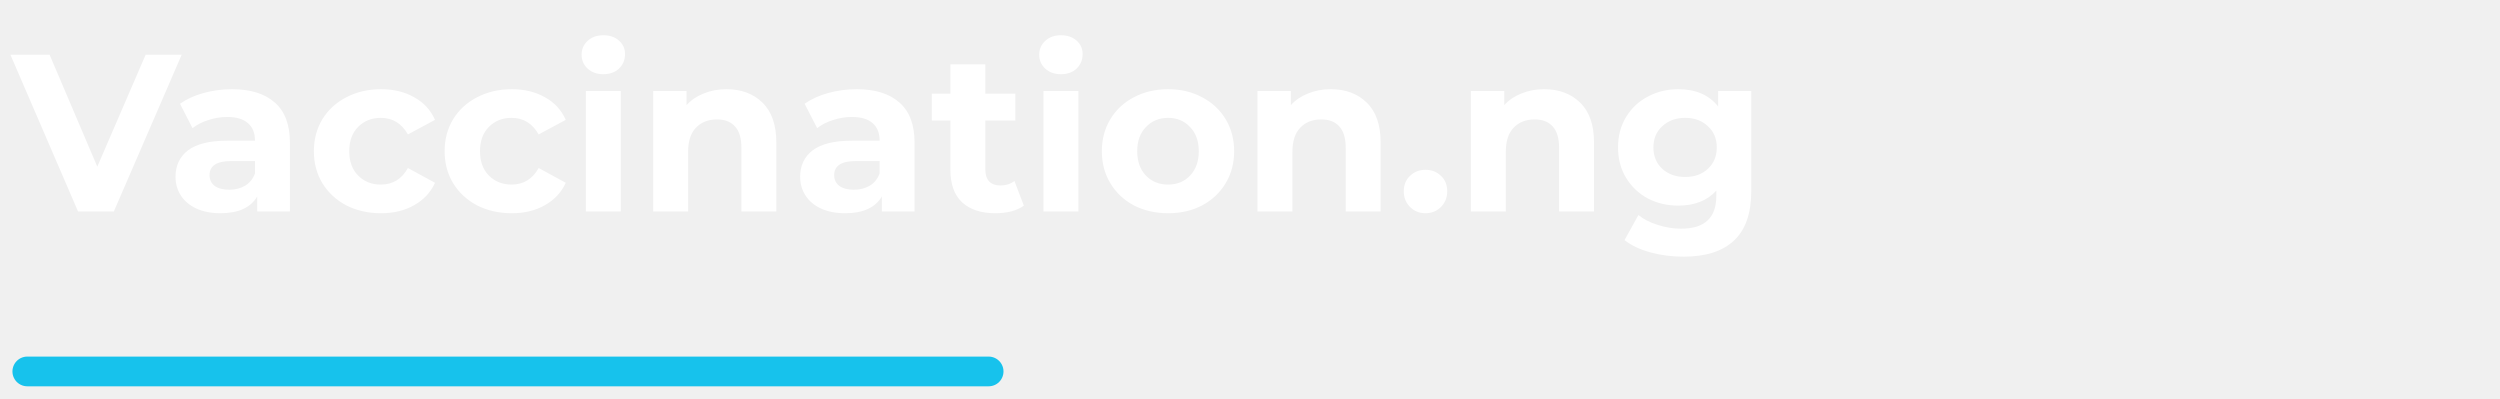
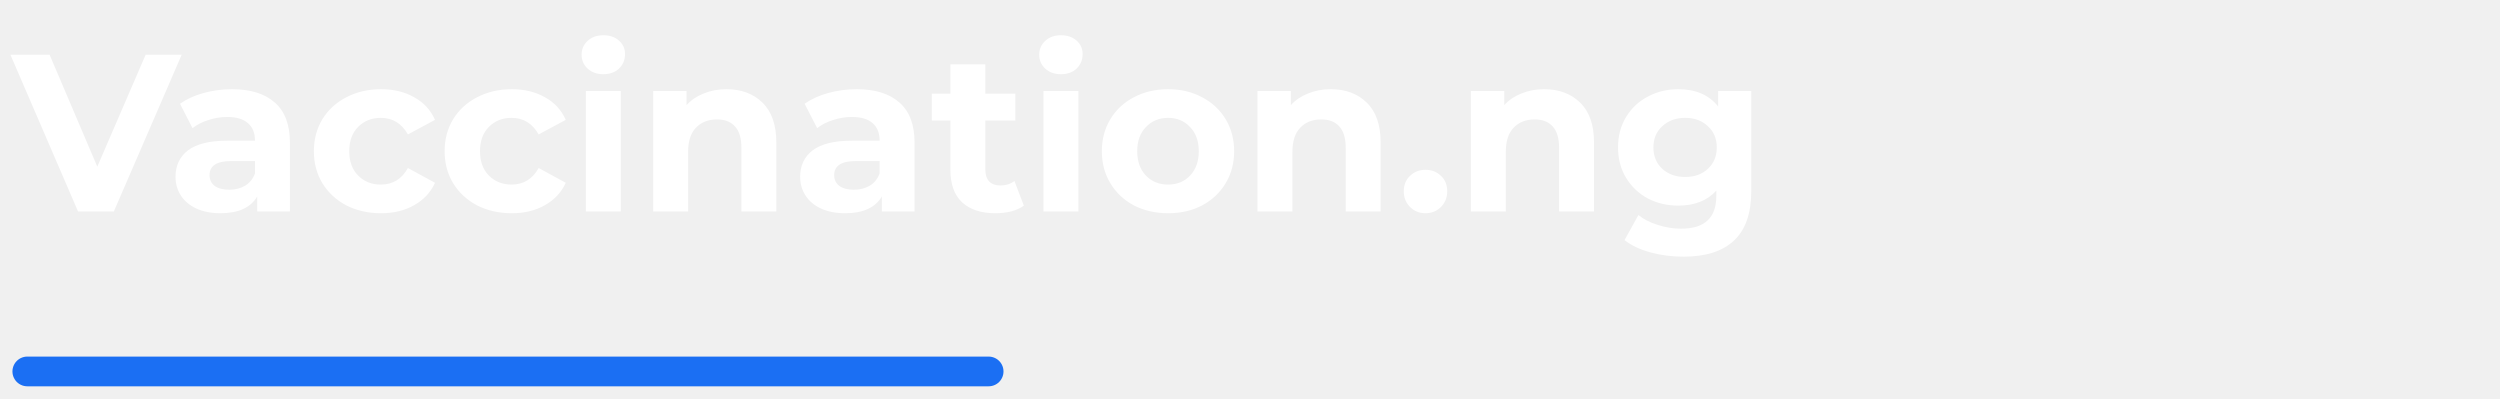
<svg xmlns="http://www.w3.org/2000/svg" width="201" height="32" viewBox="0 0 201 32" fill="none">
  <path d="M14.608 4.4L9.154 17H6.274L0.838 4.4H3.988L7.822 13.4L11.71 4.4H14.608ZM18.647 7.172C20.147 7.172 21.299 7.532 22.103 8.252C22.907 8.96 23.309 10.034 23.309 11.474V17H20.681V15.794C20.153 16.694 19.169 17.144 17.729 17.144C16.985 17.144 16.337 17.018 15.785 16.766C15.245 16.514 14.831 16.166 14.543 15.722C14.255 15.278 14.111 14.774 14.111 14.21C14.111 13.31 14.447 12.602 15.119 12.086C15.803 11.57 16.853 11.312 18.269 11.312H20.501C20.501 10.7 20.315 10.232 19.943 9.908C19.571 9.572 19.013 9.404 18.269 9.404C17.753 9.404 17.243 9.488 16.739 9.656C16.247 9.812 15.827 10.028 15.479 10.304L14.471 8.342C14.999 7.97 15.629 7.682 16.361 7.478C17.105 7.274 17.867 7.172 18.647 7.172ZM18.431 15.254C18.911 15.254 19.337 15.146 19.709 14.93C20.081 14.702 20.345 14.372 20.501 13.94V12.95H18.575C17.423 12.95 16.847 13.328 16.847 14.084C16.847 14.444 16.985 14.732 17.261 14.948C17.549 15.152 17.939 15.254 18.431 15.254ZM30.636 17.144C29.604 17.144 28.674 16.934 27.846 16.514C27.03 16.082 26.388 15.488 25.92 14.732C25.464 13.976 25.236 13.118 25.236 12.158C25.236 11.198 25.464 10.34 25.92 9.584C26.388 8.828 27.03 8.24 27.846 7.82C28.674 7.388 29.604 7.172 30.636 7.172C31.656 7.172 32.544 7.388 33.3 7.82C34.068 8.24 34.626 8.846 34.974 9.638L32.796 10.808C32.292 9.92 31.566 9.476 30.618 9.476C29.886 9.476 29.28 9.716 28.8 10.196C28.32 10.676 28.08 11.33 28.08 12.158C28.08 12.986 28.32 13.64 28.8 14.12C29.28 14.6 29.886 14.84 30.618 14.84C31.578 14.84 32.304 14.396 32.796 13.508L34.974 14.696C34.626 15.464 34.068 16.064 33.3 16.496C32.544 16.928 31.656 17.144 30.636 17.144ZM41.148 17.144C40.116 17.144 39.186 16.934 38.358 16.514C37.542 16.082 36.9 15.488 36.432 14.732C35.976 13.976 35.748 13.118 35.748 12.158C35.748 11.198 35.976 10.34 36.432 9.584C36.9 8.828 37.542 8.24 38.358 7.82C39.186 7.388 40.116 7.172 41.148 7.172C42.168 7.172 43.056 7.388 43.812 7.82C44.58 8.24 45.138 8.846 45.486 9.638L43.308 10.808C42.804 9.92 42.078 9.476 41.13 9.476C40.398 9.476 39.792 9.716 39.312 10.196C38.832 10.676 38.592 11.33 38.592 12.158C38.592 12.986 38.832 13.64 39.312 14.12C39.792 14.6 40.398 14.84 41.13 14.84C42.09 14.84 42.816 14.396 43.308 13.508L45.486 14.696C45.138 15.464 44.58 16.064 43.812 16.496C43.056 16.928 42.168 17.144 41.148 17.144ZM47.103 7.316H49.911V17H47.103V7.316ZM48.507 5.966C47.991 5.966 47.571 5.816 47.247 5.516C46.923 5.216 46.761 4.844 46.761 4.4C46.761 3.956 46.923 3.584 47.247 3.284C47.571 2.984 47.991 2.834 48.507 2.834C49.023 2.834 49.443 2.978 49.767 3.266C50.091 3.554 50.253 3.914 50.253 4.346C50.253 4.814 50.091 5.204 49.767 5.516C49.443 5.816 49.023 5.966 48.507 5.966ZM58.403 7.172C59.603 7.172 60.569 7.532 61.301 8.252C62.045 8.972 62.417 10.04 62.417 11.456V17H59.609V11.888C59.609 11.12 59.441 10.55 59.105 10.178C58.769 9.794 58.283 9.602 57.647 9.602C56.939 9.602 56.375 9.824 55.955 10.268C55.535 10.7 55.325 11.348 55.325 12.212V17H52.517V7.316H55.199V8.45C55.571 8.042 56.033 7.73 56.585 7.514C57.137 7.286 57.743 7.172 58.403 7.172ZM68.868 7.172C70.368 7.172 71.52 7.532 72.324 8.252C73.128 8.96 73.53 10.034 73.53 11.474V17H70.902V15.794C70.374 16.694 69.39 17.144 67.95 17.144C67.206 17.144 66.558 17.018 66.006 16.766C65.466 16.514 65.052 16.166 64.764 15.722C64.476 15.278 64.332 14.774 64.332 14.21C64.332 13.31 64.668 12.602 65.34 12.086C66.024 11.57 67.074 11.312 68.49 11.312H70.722C70.722 10.7 70.536 10.232 70.164 9.908C69.792 9.572 69.234 9.404 68.49 9.404C67.974 9.404 67.464 9.488 66.96 9.656C66.468 9.812 66.048 10.028 65.7 10.304L64.692 8.342C65.22 7.97 65.85 7.682 66.582 7.478C67.326 7.274 68.088 7.172 68.868 7.172ZM68.652 15.254C69.132 15.254 69.558 15.146 69.93 14.93C70.302 14.702 70.566 14.372 70.722 13.94V12.95H68.796C67.644 12.95 67.068 13.328 67.068 14.084C67.068 14.444 67.206 14.732 67.482 14.948C67.77 15.152 68.16 15.254 68.652 15.254ZM82.317 16.532C82.041 16.736 81.699 16.892 81.291 17C80.895 17.096 80.475 17.144 80.031 17.144C78.879 17.144 77.985 16.85 77.349 16.262C76.725 15.674 76.413 14.81 76.413 13.67V9.692H74.919V7.532H76.413V5.174H79.221V7.532H81.633V9.692H79.221V13.634C79.221 14.042 79.323 14.36 79.527 14.588C79.743 14.804 80.043 14.912 80.427 14.912C80.871 14.912 81.249 14.792 81.561 14.552L82.317 16.532ZM83.894 7.316H86.702V17H83.894V7.316ZM85.298 5.966C84.782 5.966 84.362 5.816 84.038 5.516C83.714 5.216 83.552 4.844 83.552 4.4C83.552 3.956 83.714 3.584 84.038 3.284C84.362 2.984 84.782 2.834 85.298 2.834C85.814 2.834 86.234 2.978 86.558 3.266C86.882 3.554 87.044 3.914 87.044 4.346C87.044 4.814 86.882 5.204 86.558 5.516C86.234 5.816 85.814 5.966 85.298 5.966ZM93.916 17.144C92.896 17.144 91.978 16.934 91.162 16.514C90.358 16.082 89.728 15.488 89.272 14.732C88.816 13.976 88.588 13.118 88.588 12.158C88.588 11.198 88.816 10.34 89.272 9.584C89.728 8.828 90.358 8.24 91.162 7.82C91.978 7.388 92.896 7.172 93.916 7.172C94.936 7.172 95.848 7.388 96.652 7.82C97.456 8.24 98.086 8.828 98.542 9.584C98.998 10.34 99.226 11.198 99.226 12.158C99.226 13.118 98.998 13.976 98.542 14.732C98.086 15.488 97.456 16.082 96.652 16.514C95.848 16.934 94.936 17.144 93.916 17.144ZM93.916 14.84C94.636 14.84 95.224 14.6 95.68 14.12C96.148 13.628 96.382 12.974 96.382 12.158C96.382 11.342 96.148 10.694 95.68 10.214C95.224 9.722 94.636 9.476 93.916 9.476C93.196 9.476 92.602 9.722 92.134 10.214C91.666 10.694 91.432 11.342 91.432 12.158C91.432 12.974 91.666 13.628 92.134 14.12C92.602 14.6 93.196 14.84 93.916 14.84ZM106.989 7.172C108.189 7.172 109.155 7.532 109.887 8.252C110.631 8.972 111.003 10.04 111.003 11.456V17H108.195V11.888C108.195 11.12 108.027 10.55 107.691 10.178C107.355 9.794 106.869 9.602 106.233 9.602C105.525 9.602 104.961 9.824 104.541 10.268C104.121 10.7 103.911 11.348 103.911 12.212V17H101.103V7.316H103.785V8.45C104.157 8.042 104.619 7.73 105.171 7.514C105.723 7.286 106.329 7.172 106.989 7.172ZM114.61 17.144C114.118 17.144 113.704 16.976 113.368 16.64C113.032 16.304 112.864 15.884 112.864 15.38C112.864 14.864 113.032 14.45 113.368 14.138C113.704 13.814 114.118 13.652 114.61 13.652C115.102 13.652 115.516 13.814 115.852 14.138C116.188 14.45 116.356 14.864 116.356 15.38C116.356 15.884 116.188 16.304 115.852 16.64C115.516 16.976 115.102 17.144 114.61 17.144ZM124.145 7.172C125.345 7.172 126.311 7.532 127.043 8.252C127.787 8.972 128.159 10.04 128.159 11.456V17H125.351V11.888C125.351 11.12 125.183 10.55 124.847 10.178C124.511 9.794 124.025 9.602 123.389 9.602C122.681 9.602 122.117 9.824 121.697 10.268C121.277 10.7 121.067 11.348 121.067 12.212V17H118.259V7.316H120.941V8.45C121.313 8.042 121.775 7.73 122.327 7.514C122.879 7.286 123.485 7.172 124.145 7.172ZM140.8 7.316V15.38C140.8 17.156 140.338 18.476 139.414 19.34C138.49 20.204 137.14 20.636 135.364 20.636C134.428 20.636 133.54 20.522 132.7 20.294C131.86 20.066 131.164 19.736 130.612 19.304L131.728 17.288C132.136 17.624 132.652 17.888 133.276 18.08C133.9 18.284 134.524 18.386 135.148 18.386C136.12 18.386 136.834 18.164 137.29 17.72C137.758 17.288 137.992 16.628 137.992 15.74V15.326C137.26 16.13 136.24 16.532 134.932 16.532C134.044 16.532 133.228 16.34 132.484 15.956C131.752 15.56 131.17 15.008 130.738 14.3C130.306 13.592 130.09 12.776 130.09 11.852C130.09 10.928 130.306 10.112 130.738 9.404C131.17 8.696 131.752 8.15 132.484 7.766C133.228 7.37 134.044 7.172 134.932 7.172C136.336 7.172 137.404 7.634 138.136 8.558V7.316H140.8ZM135.49 14.228C136.234 14.228 136.84 14.012 137.308 13.58C137.788 13.136 138.028 12.56 138.028 11.852C138.028 11.144 137.788 10.574 137.308 10.142C136.84 9.698 136.234 9.476 135.49 9.476C134.746 9.476 134.134 9.698 133.654 10.142C133.174 10.574 132.934 11.144 132.934 11.852C132.934 12.56 133.174 13.136 133.654 13.58C134.134 14.012 134.746 14.228 135.49 14.228Z" fill="white" />
-   <line x1="2.195" y1="29.864" x2="79.486" y2="29.864" stroke="#17C2EC" stroke-width="2.39" stroke-linecap="round" />
+   <line x1="2.195" y1="29.864" x2="79.486" y2="29.864" stroke="#1b6ff3" stroke-width="2.39" stroke-linecap="round" />
</svg>
